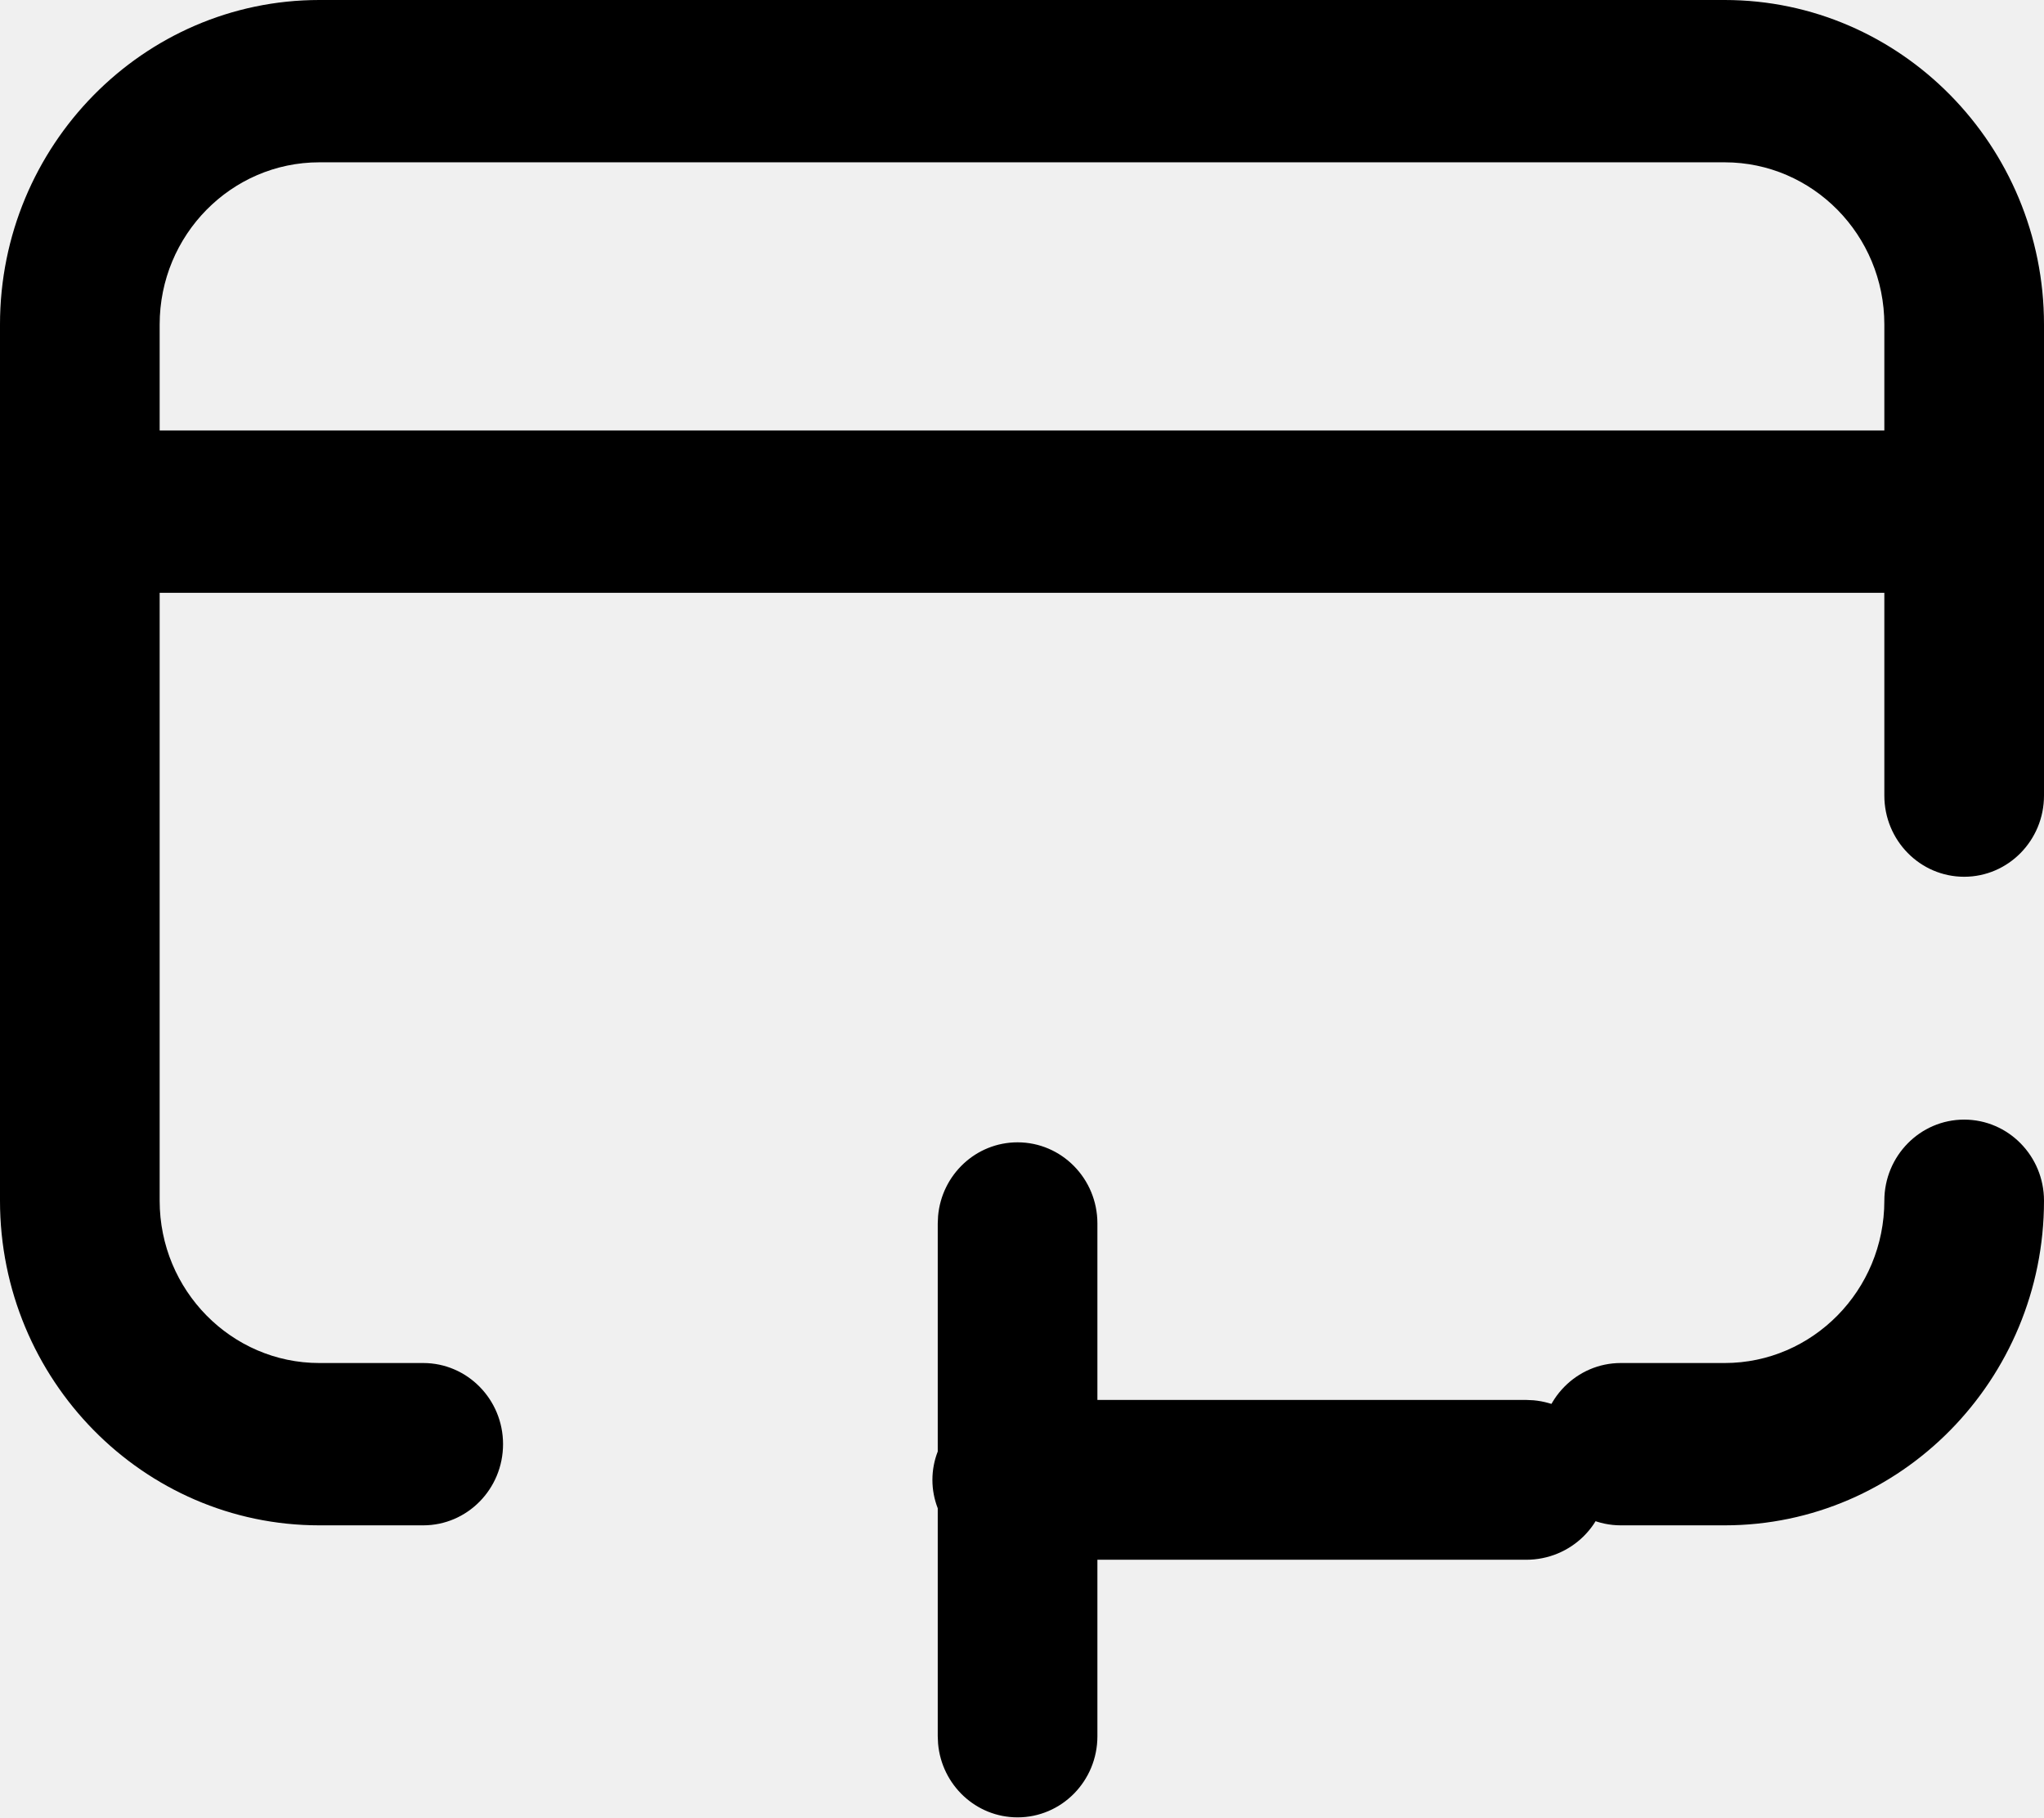
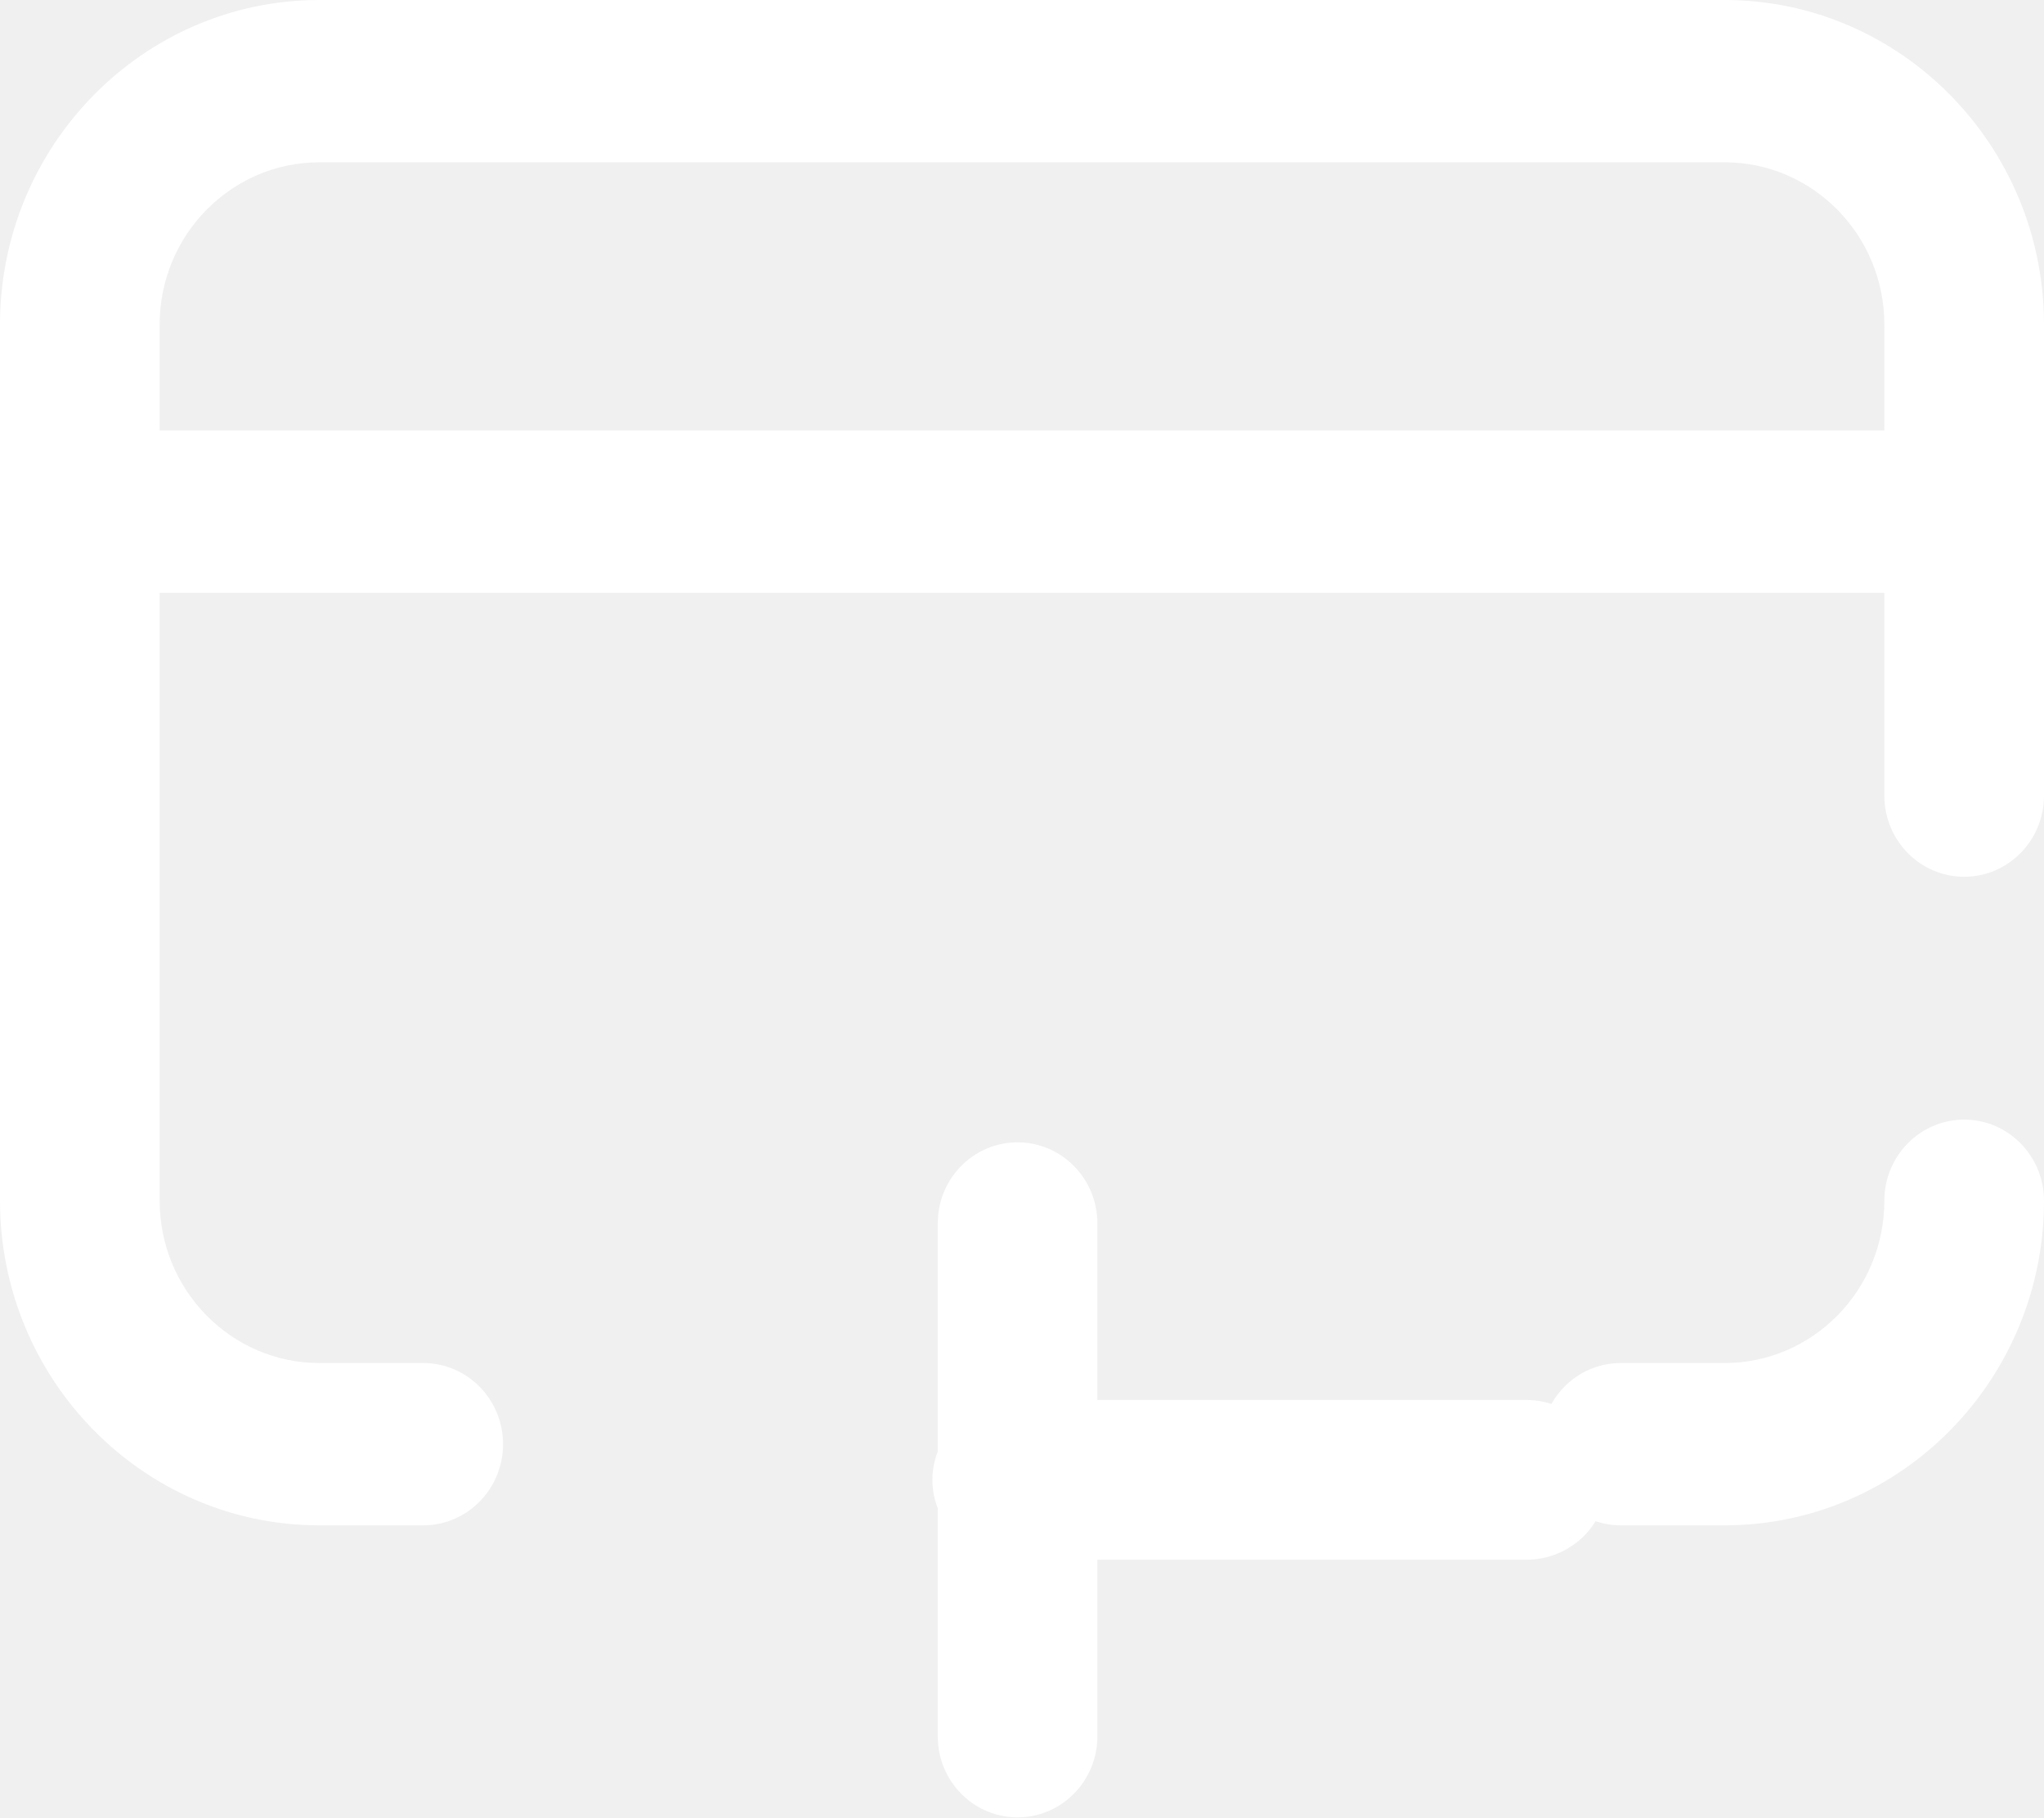
<svg xmlns="http://www.w3.org/2000/svg" width="18" height="16" viewBox="0 0 18 16" fill="none">
-   <path fill-rule="evenodd" clip-rule="evenodd" d="M15.188 0H2.812C1.262 0 0 1.282 0 2.857V10.571C0 12.147 1.262 13.429 2.812 13.429H3.727C4.115 13.429 4.43 13.109 4.43 12.714C4.43 12.32 4.115 12 3.727 12H2.812C2.037 12 1.406 11.359 1.406 10.571V5.219H16.594V7.004C16.594 7.399 16.909 7.719 17.297 7.719C17.685 7.719 18 7.399 18 7.004V2.857C18 1.282 16.738 0 15.188 0ZM16.594 3.79H1.406V2.857C1.406 2.069 2.037 1.429 2.812 1.429H15.188C15.963 1.429 16.594 2.069 16.594 2.857V3.79ZM16.594 10.571C16.594 10.177 16.909 9.857 17.297 9.857C17.685 9.857 18 10.177 18 10.571C18 12.147 16.738 13.429 15.188 13.429H14.273C13.885 13.429 13.57 13.109 13.57 12.714C13.57 12.32 13.885 12 14.273 12H15.188C15.963 12 16.594 11.359 16.594 10.571Z" fill="currentColor" />
-   <path fill-rule="evenodd" clip-rule="evenodd" d="M8.258 13.279L8.258 14.629H8.258L8.258 15.286L8.261 15.351C8.293 15.715 8.594 16 8.961 16C9.349 16 9.664 15.68 9.664 15.286L9.664 13.732L11.183 13.732L13.44 13.732C13.835 13.732 14.154 13.417 14.154 13.029C14.154 12.662 13.869 12.361 13.505 12.328L13.44 12.325L12.783 12.325V12.325L11.183 12.325L9.664 12.325L9.664 10.771C9.664 10.377 9.349 10.057 8.961 10.057C8.594 10.057 8.293 10.342 8.261 10.706L8.258 10.771L8.258 11.429H8.258L8.258 12.779C8.228 12.856 8.211 12.941 8.211 13.029C8.211 13.117 8.228 13.201 8.258 13.279Z" fill="currentColor" />
+   <path fill-rule="evenodd" clip-rule="evenodd" d="M15.188 0H2.812C1.262 0 0 1.282 0 2.857V10.571C0 12.147 1.262 13.429 2.812 13.429H3.727C4.115 13.429 4.43 13.109 4.43 12.714C4.43 12.32 4.115 12 3.727 12H2.812C2.037 12 1.406 11.359 1.406 10.571V5.219H16.594V7.004C16.594 7.399 16.909 7.719 17.297 7.719C17.685 7.719 18 7.399 18 7.004V2.857C18 1.282 16.738 0 15.188 0ZM16.594 3.79H1.406V2.857C1.406 2.069 2.037 1.429 2.812 1.429H15.188C15.963 1.429 16.594 2.069 16.594 2.857V3.79ZM16.594 10.571C16.594 10.177 16.909 9.857 17.297 9.857C17.685 9.857 18 10.177 18 10.571C18 12.147 16.738 13.429 15.188 13.429H14.273C13.885 13.429 13.57 13.109 13.57 12.714C13.57 12.32 13.885 12 14.273 12H15.188C15.963 12 16.594 11.359 16.594 10.571Z" fill="white" />
+   <path fill-rule="evenodd" clip-rule="evenodd" d="M8.258 13.279L8.258 14.629H8.258L8.258 15.286L8.261 15.351C8.293 15.715 8.594 16 8.961 16C9.349 16 9.664 15.68 9.664 15.286L9.664 13.732L11.183 13.732L13.44 13.732C13.835 13.732 14.154 13.417 14.154 13.029C14.154 12.662 13.869 12.361 13.505 12.328L13.44 12.325L12.783 12.325V12.325L11.183 12.325L9.664 12.325L9.664 10.771C9.664 10.377 9.349 10.057 8.961 10.057C8.594 10.057 8.293 10.342 8.261 10.706L8.258 10.771L8.258 11.429H8.258L8.258 12.779C8.228 12.856 8.211 12.941 8.211 13.029C8.211 13.117 8.228 13.201 8.258 13.279Z" fill="white" />
</svg>
